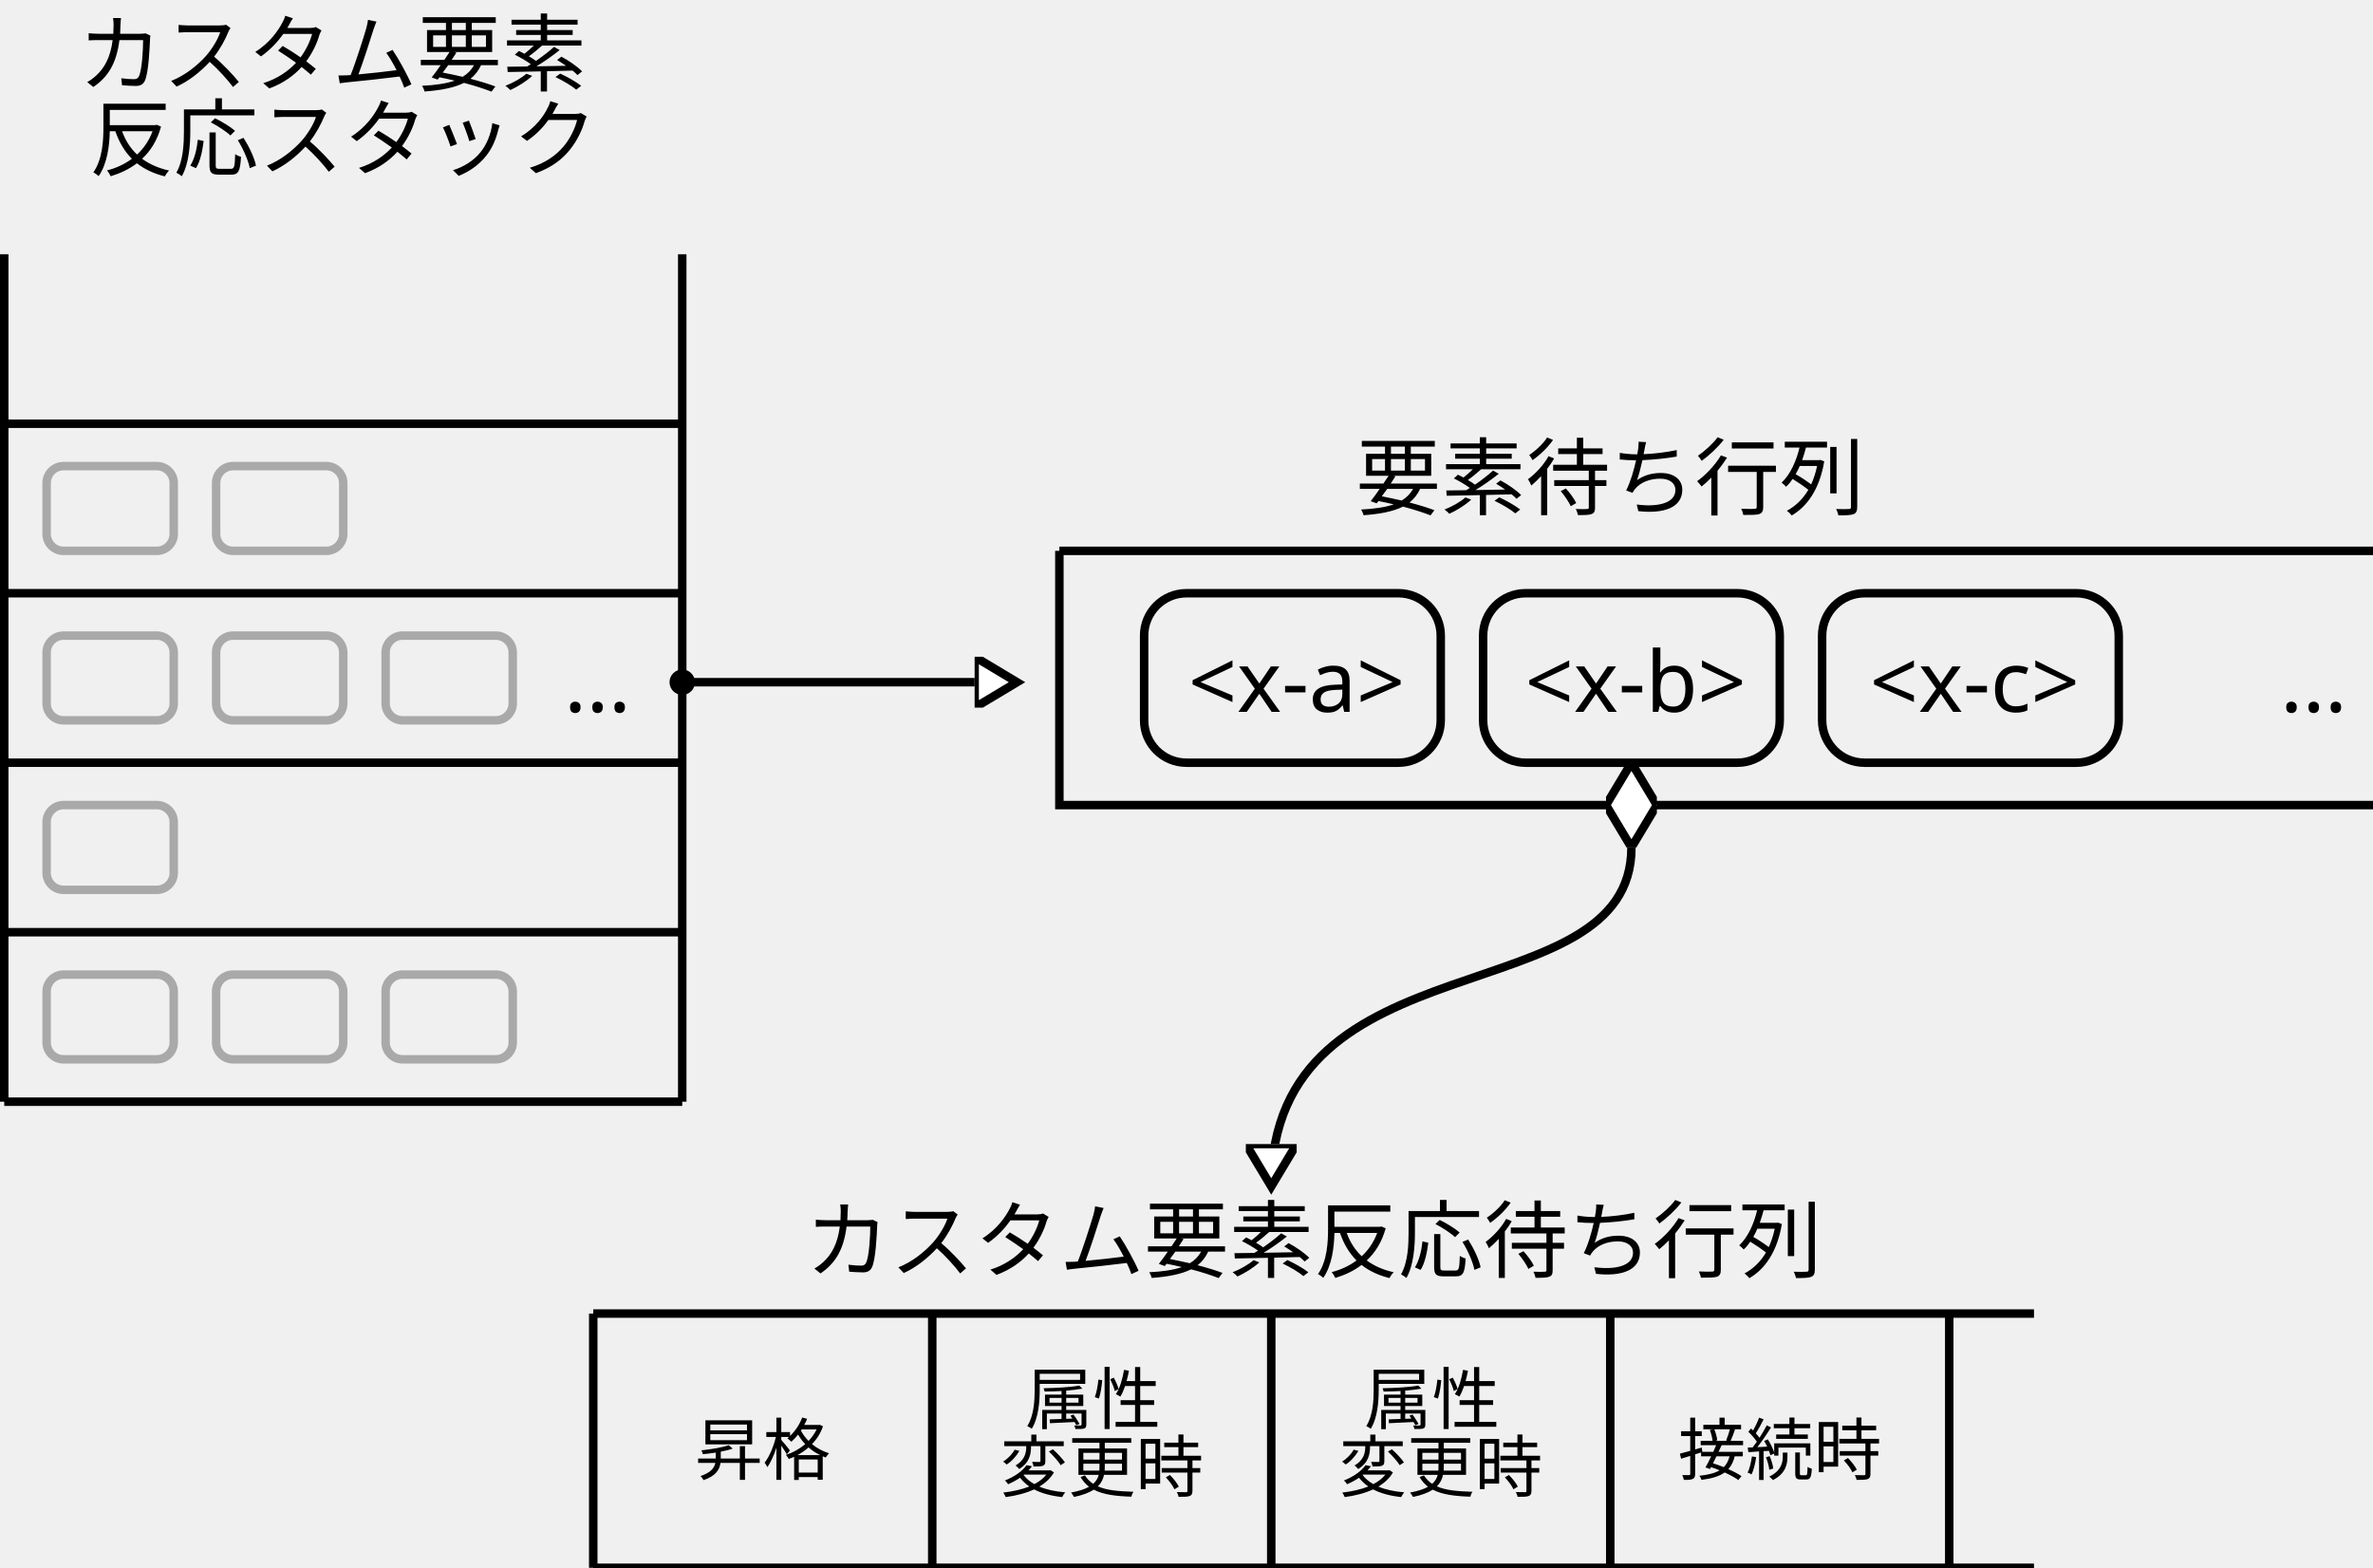
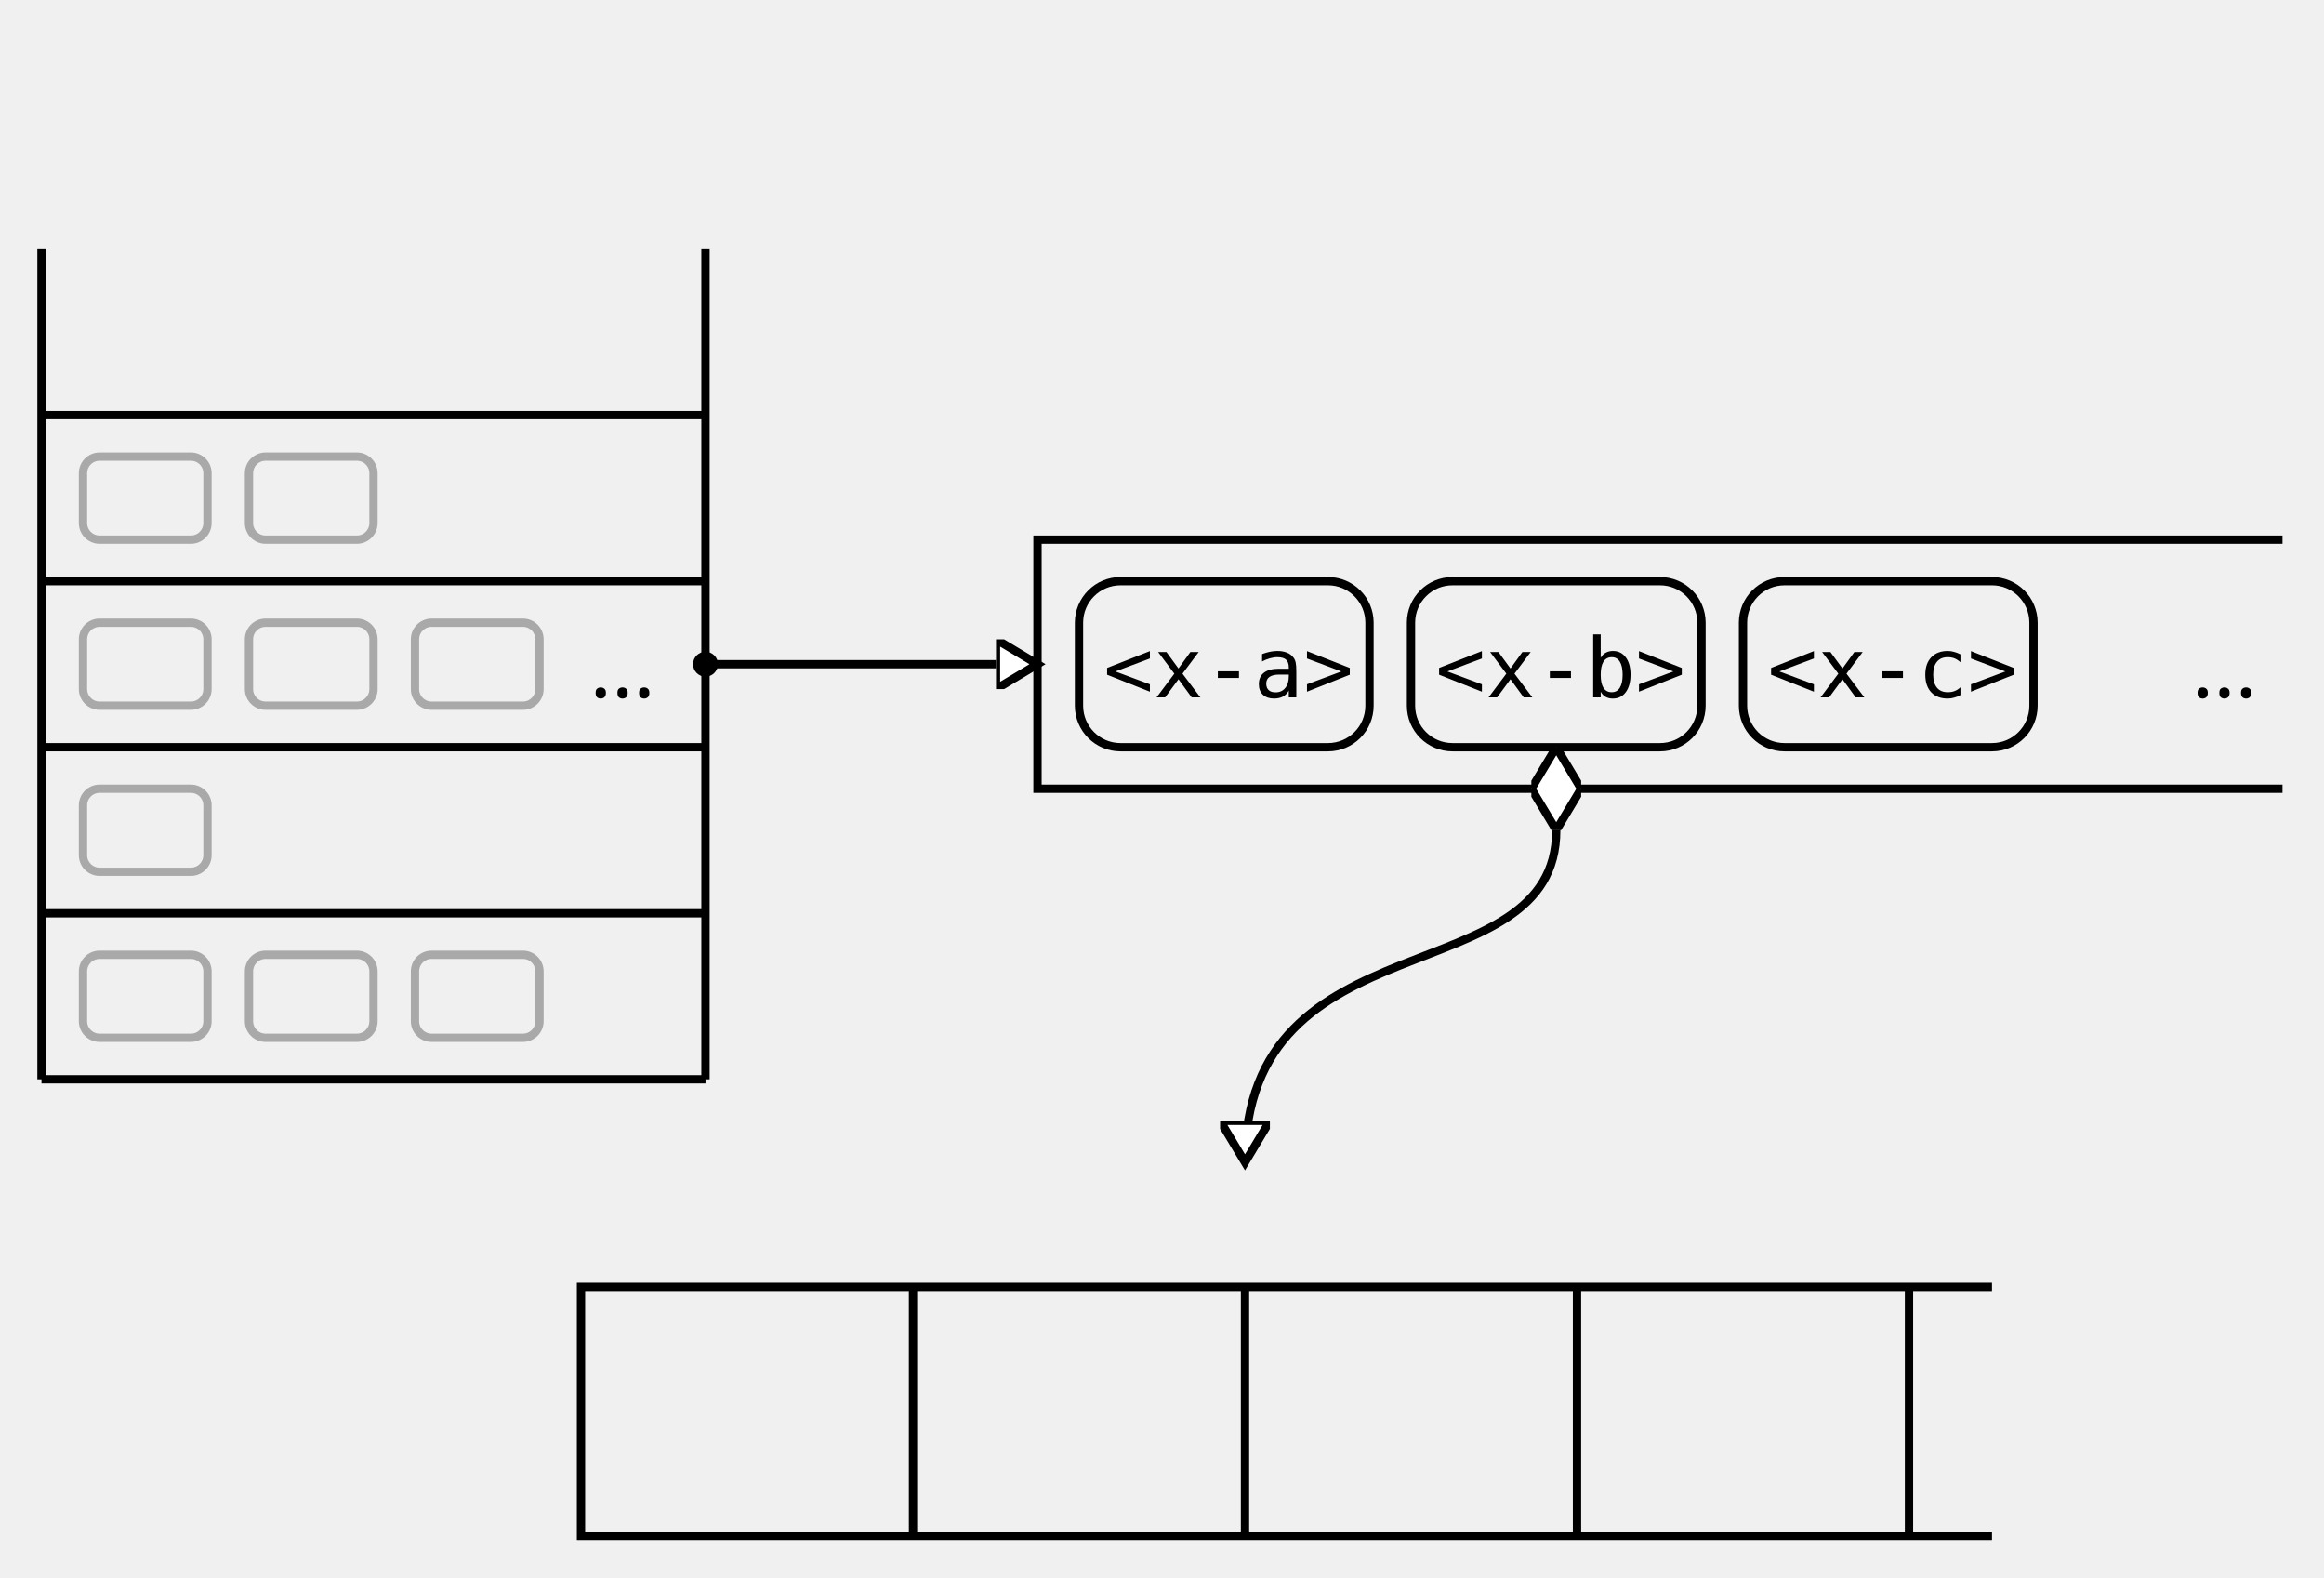
- <svg xmlns="http://www.w3.org/2000/svg" xmlns:xlink="http://www.w3.org/1999/xlink" viewBox="0 0 280 185">
+ <svg xmlns="http://www.w3.org/2000/svg" xmlns:xlink="http://www.w3.org/1999/xlink" width="280" height="190" viewBox="0 0 280 190">
  <style>
text {
- 	font-family: sans-serif;
+ 	font-family: monospace;
	font-size: 10px;
	text-anchor: middle;
}
- 
- .reaction text {
- 	font-size: 8px;
+ text.ellipsis {
+ 	font-family: sans-serif;
}

path, rect {
	stroke: black;
	fill: transparent;
}

- marker &gt; path {
- 	fill: white;
- }
- 
#item {
	stroke: darkgray;
}

+ marker &gt; path {
+ 	fill: white;
+ }

</style>
  <defs>
    <marker id="arrow" orient="auto" markerWidth="6" markerHeight="6" refX="5" refY="3">
      <path d="M0,0 V6 L5,3 Z" fill="black" />
    </marker>
    <marker id="circle" markerWidth="3" markerHeight="3" refX="1.5" refY="1.5">
      <circle cx="1.5" cy="1.5" r="1.5" fill="black" />
    </marker>
    <marker id="diamond" markerWidth="6" markerHeight="10" refX="3" refY="10">
      <path d="M3,0 L6,5 L3,10 L0,5 Z" fill="white" stroke="black" />
    </marker>
    <rect id="item" x="0" y="0" width="15" height="10" rx="2" ry="2" />
-     <rect id="element" x="0" y="0" width="35" height="20" rx="5" ry="5" fill="transparent" />
+     <rect id="element" x="0" y="0" width="35" height="20" rx="5" ry="5" />
  </defs>
-   <g class="custom-elements-reaction-stack" transform="translate(0.5,0)">
-     <text>
-       <tspan x="40" y="10">カスタム要素</tspan>
-       <tspan x="40" y="20">反応スタック</tspan>
-     </text>
+   <g transform="translate(5,0)">
    <path d=" M0,30 v100 M80,30 v100 M0,50 h80 M0,70 h80 M0,90 h80 M0,110 h80 M0,130 h80 " />
    <g transform="translate(0,50)">
      <use xlink:href="#item" transform="translate(5, 5)" />
      <use xlink:href="#item" transform="translate(25, 5)" />
    </g>
    <g transform="translate(0,70)">
      <use xlink:href="#item" transform="translate(5, 5)" />
      <use xlink:href="#item" transform="translate(25, 5)" />
      <use xlink:href="#item" transform="translate(45, 5)" />
-       <text x="70" y="14">…</text>
+       <text x="70" y="14" class="ellipsis">…</text>
    </g>
    <g transform="translate(0,90)">
      <use xlink:href="#item" transform="translate(5, 5)" />
    </g>
    <g transform="translate(0,110)">
      <use xlink:href="#item" transform="translate(5, 5)" />
      <use xlink:href="#item" transform="translate(25, 5)" />
      <use xlink:href="#item" transform="translate(45, 5)" />
    </g>
  </g>
-   <path d="M80.5,80.5 L120,80.5" marker-start="url(#circle)" marker-end="url(#arrow)" />
-   <g class="element-queue" transform="translate(125,60)">
-     <text x="65" y="0">要素待ち行列</text>
-     <path d="M0,5 h155 M0,5 v30 h155" />
+   <path d="M85,80 L125,80" marker-start="url(#circle)" marker-end="url(#arrow)" />
+   <g class="element-queue" transform="translate(120,60)">
+     <path d="M155,5 h-150 v30 h150" />
    <g transform="translate(10,10)">
      <use xlink:href="#element" />
      <text x="18" y="14">&lt;x-a&gt;</text>
    </g>
    <g transform="translate(50,10)">
      <use xlink:href="#element" />
      <text x="18" y="14">&lt;x-b&gt;</text>
    </g>
    <g transform="translate(90,10)">
      <use xlink:href="#element" />
      <text x="18" y="14">&lt;x-c&gt;</text>
    </g>
    <g transform="translate(130,10)">
-       <text x="18" y="14">…</text>
+       <text x="18" y="14" class="ellipsis">…</text>
    </g>
  </g>
-   <path d="M192.5,100 C192.5,120 150,110 150,140" marker-start="url(#diamond)" marker-end="url(#arrow)" fill="transparent" />
-   <g transform="translate(70,150)">
-     <text x="85" y="0">カスタム要素反応待ち行列</text>
-     <path d=" M0,5 h170 M0,35 h170 M0,5 v30 M40,5 v30 M80,5 v30 M120,5 v30 M160,5 v30 " />
-     <g class="reaction">
-       <text x="20" y="24">昇格</text>
-       <text>
-         <tspan x="60" y="18">属性</tspan>
-         <tspan x="60" y="26">変更時</tspan>
-       </text>
-       <text>
-         <tspan x="100" y="18">属性</tspan>
-         <tspan x="100" y="26">変更時</tspan>
-       </text>
-       <text x="140" y="24">接続時</text>
-     </g>
-   </g>
+   <path d="M187.5,100 c0,20 -37.5,10 -37.5,40" marker-start="url(#diamond)" marker-end="url(#arrow)" fill="transparent" />
+   <path transform="translate(70,155)" d=" M170,0 h-170 v30 h170 M0,0 v30 M40,0 v30 M80,0 v30 M120,0 v30 M160,0 v30 " />
</svg>
